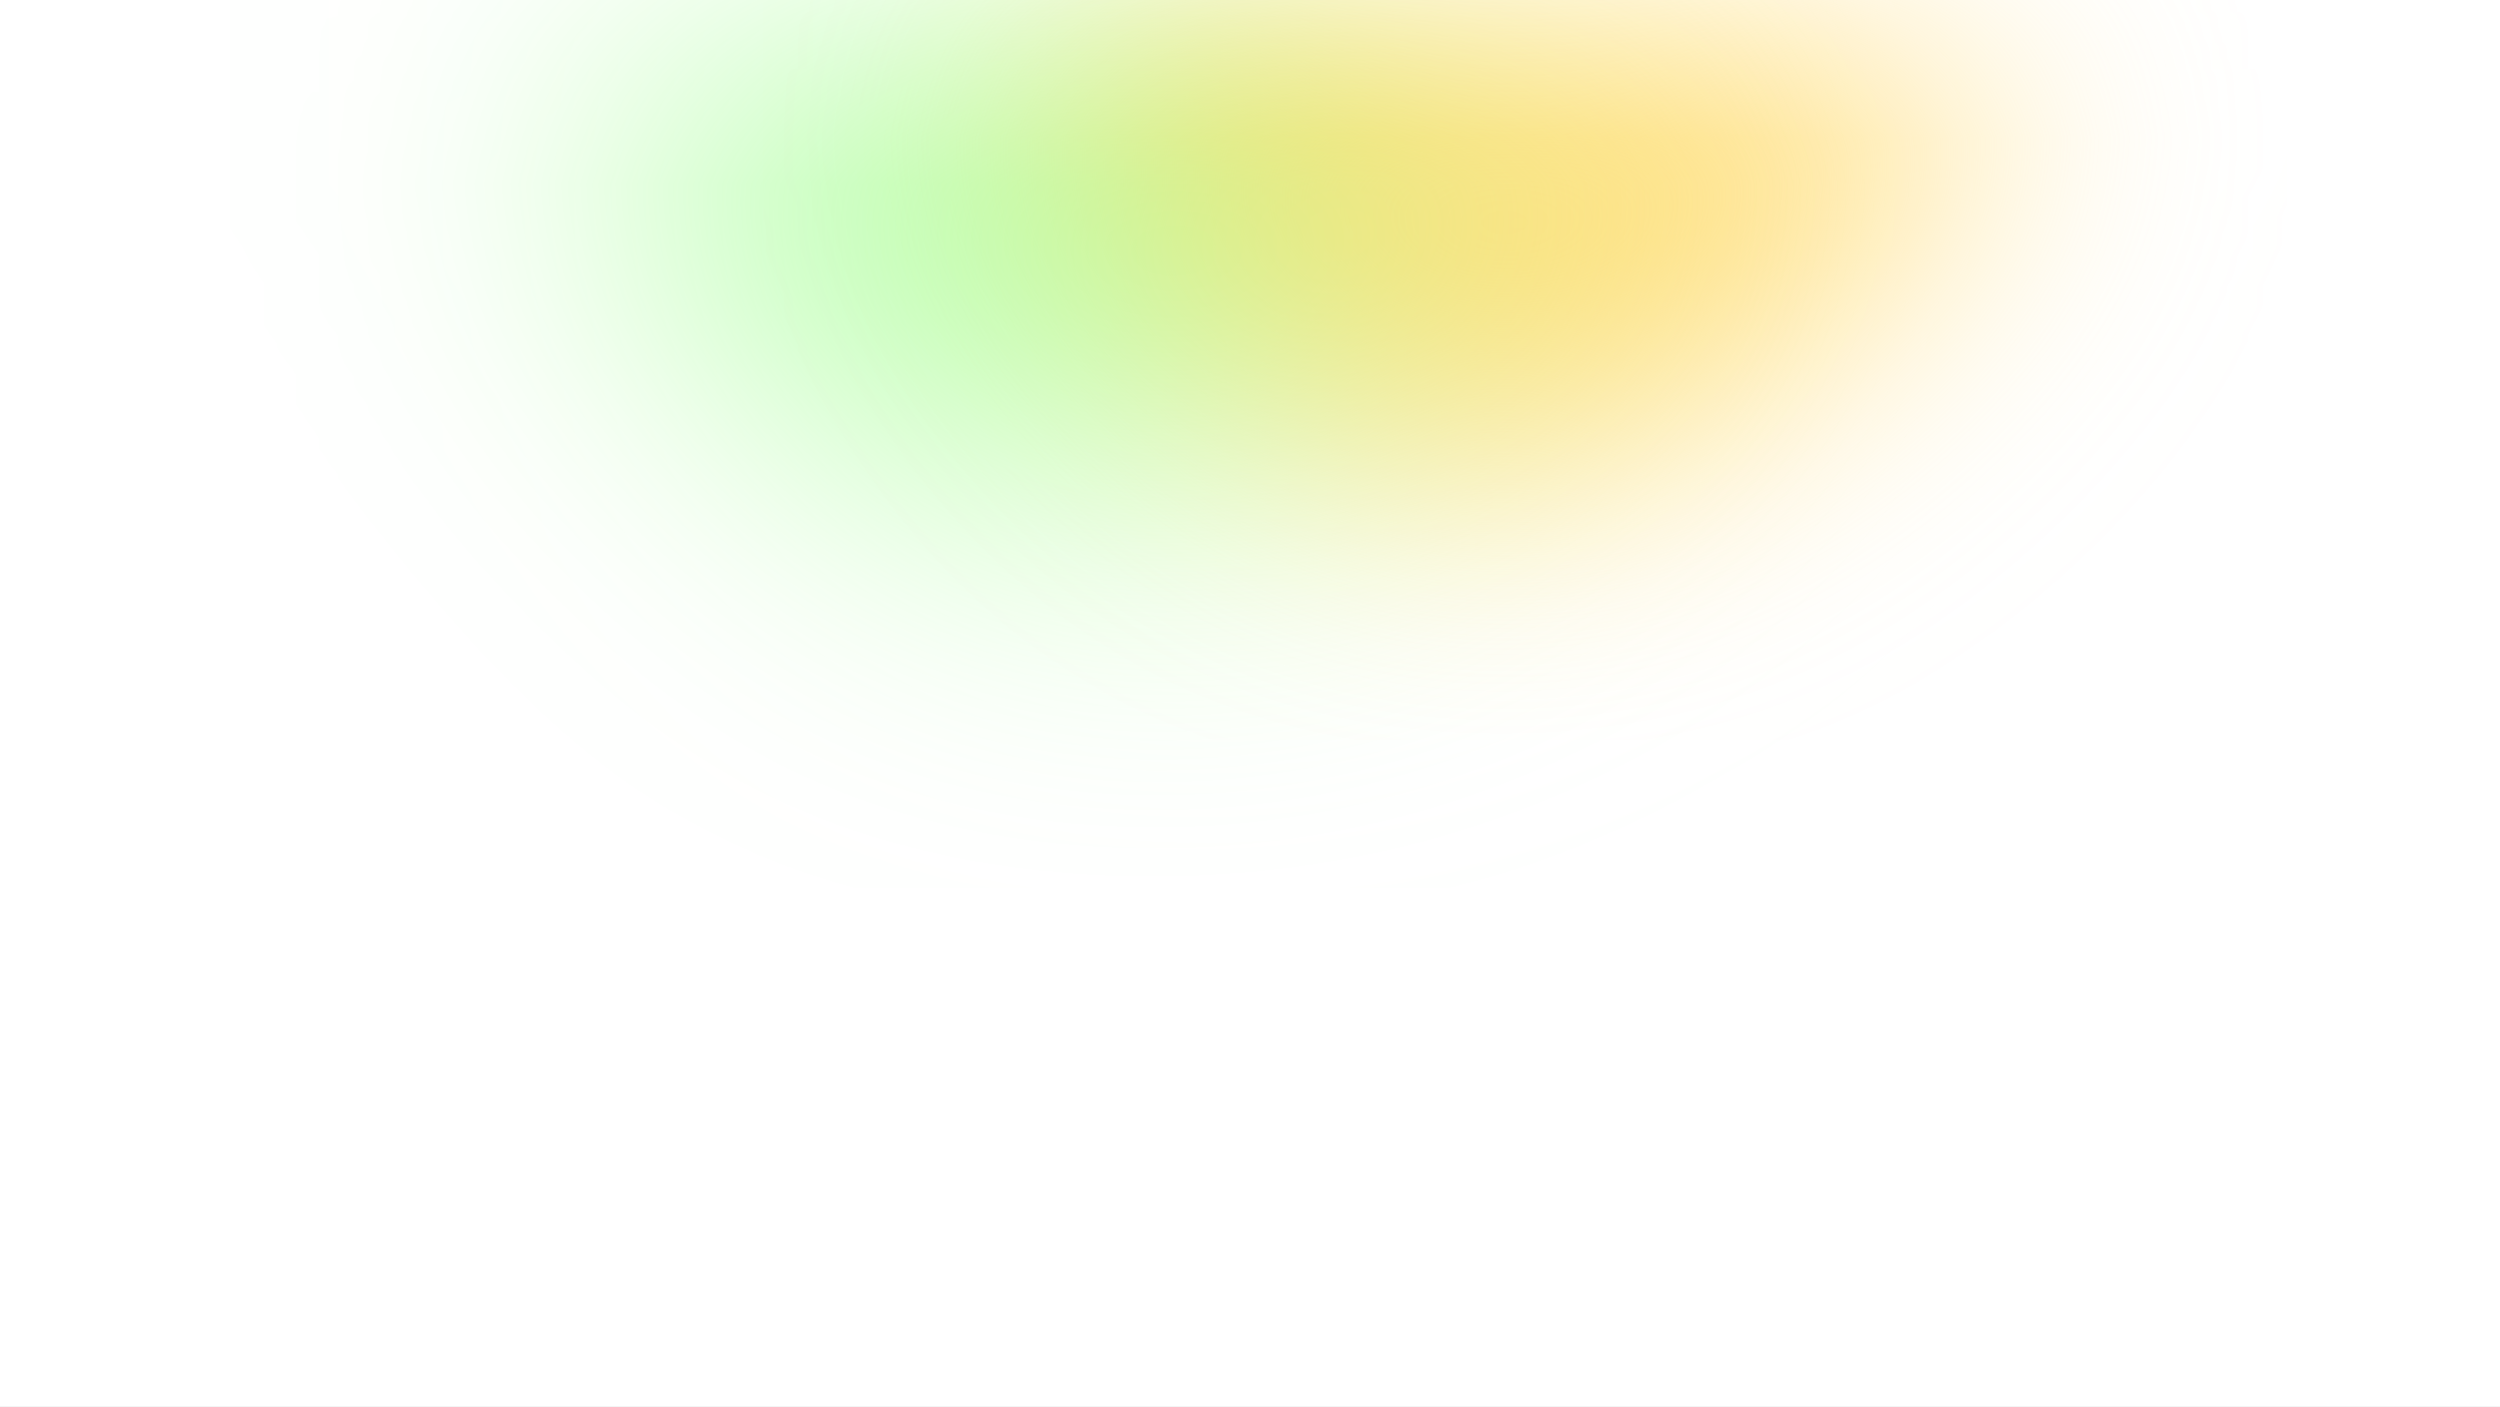
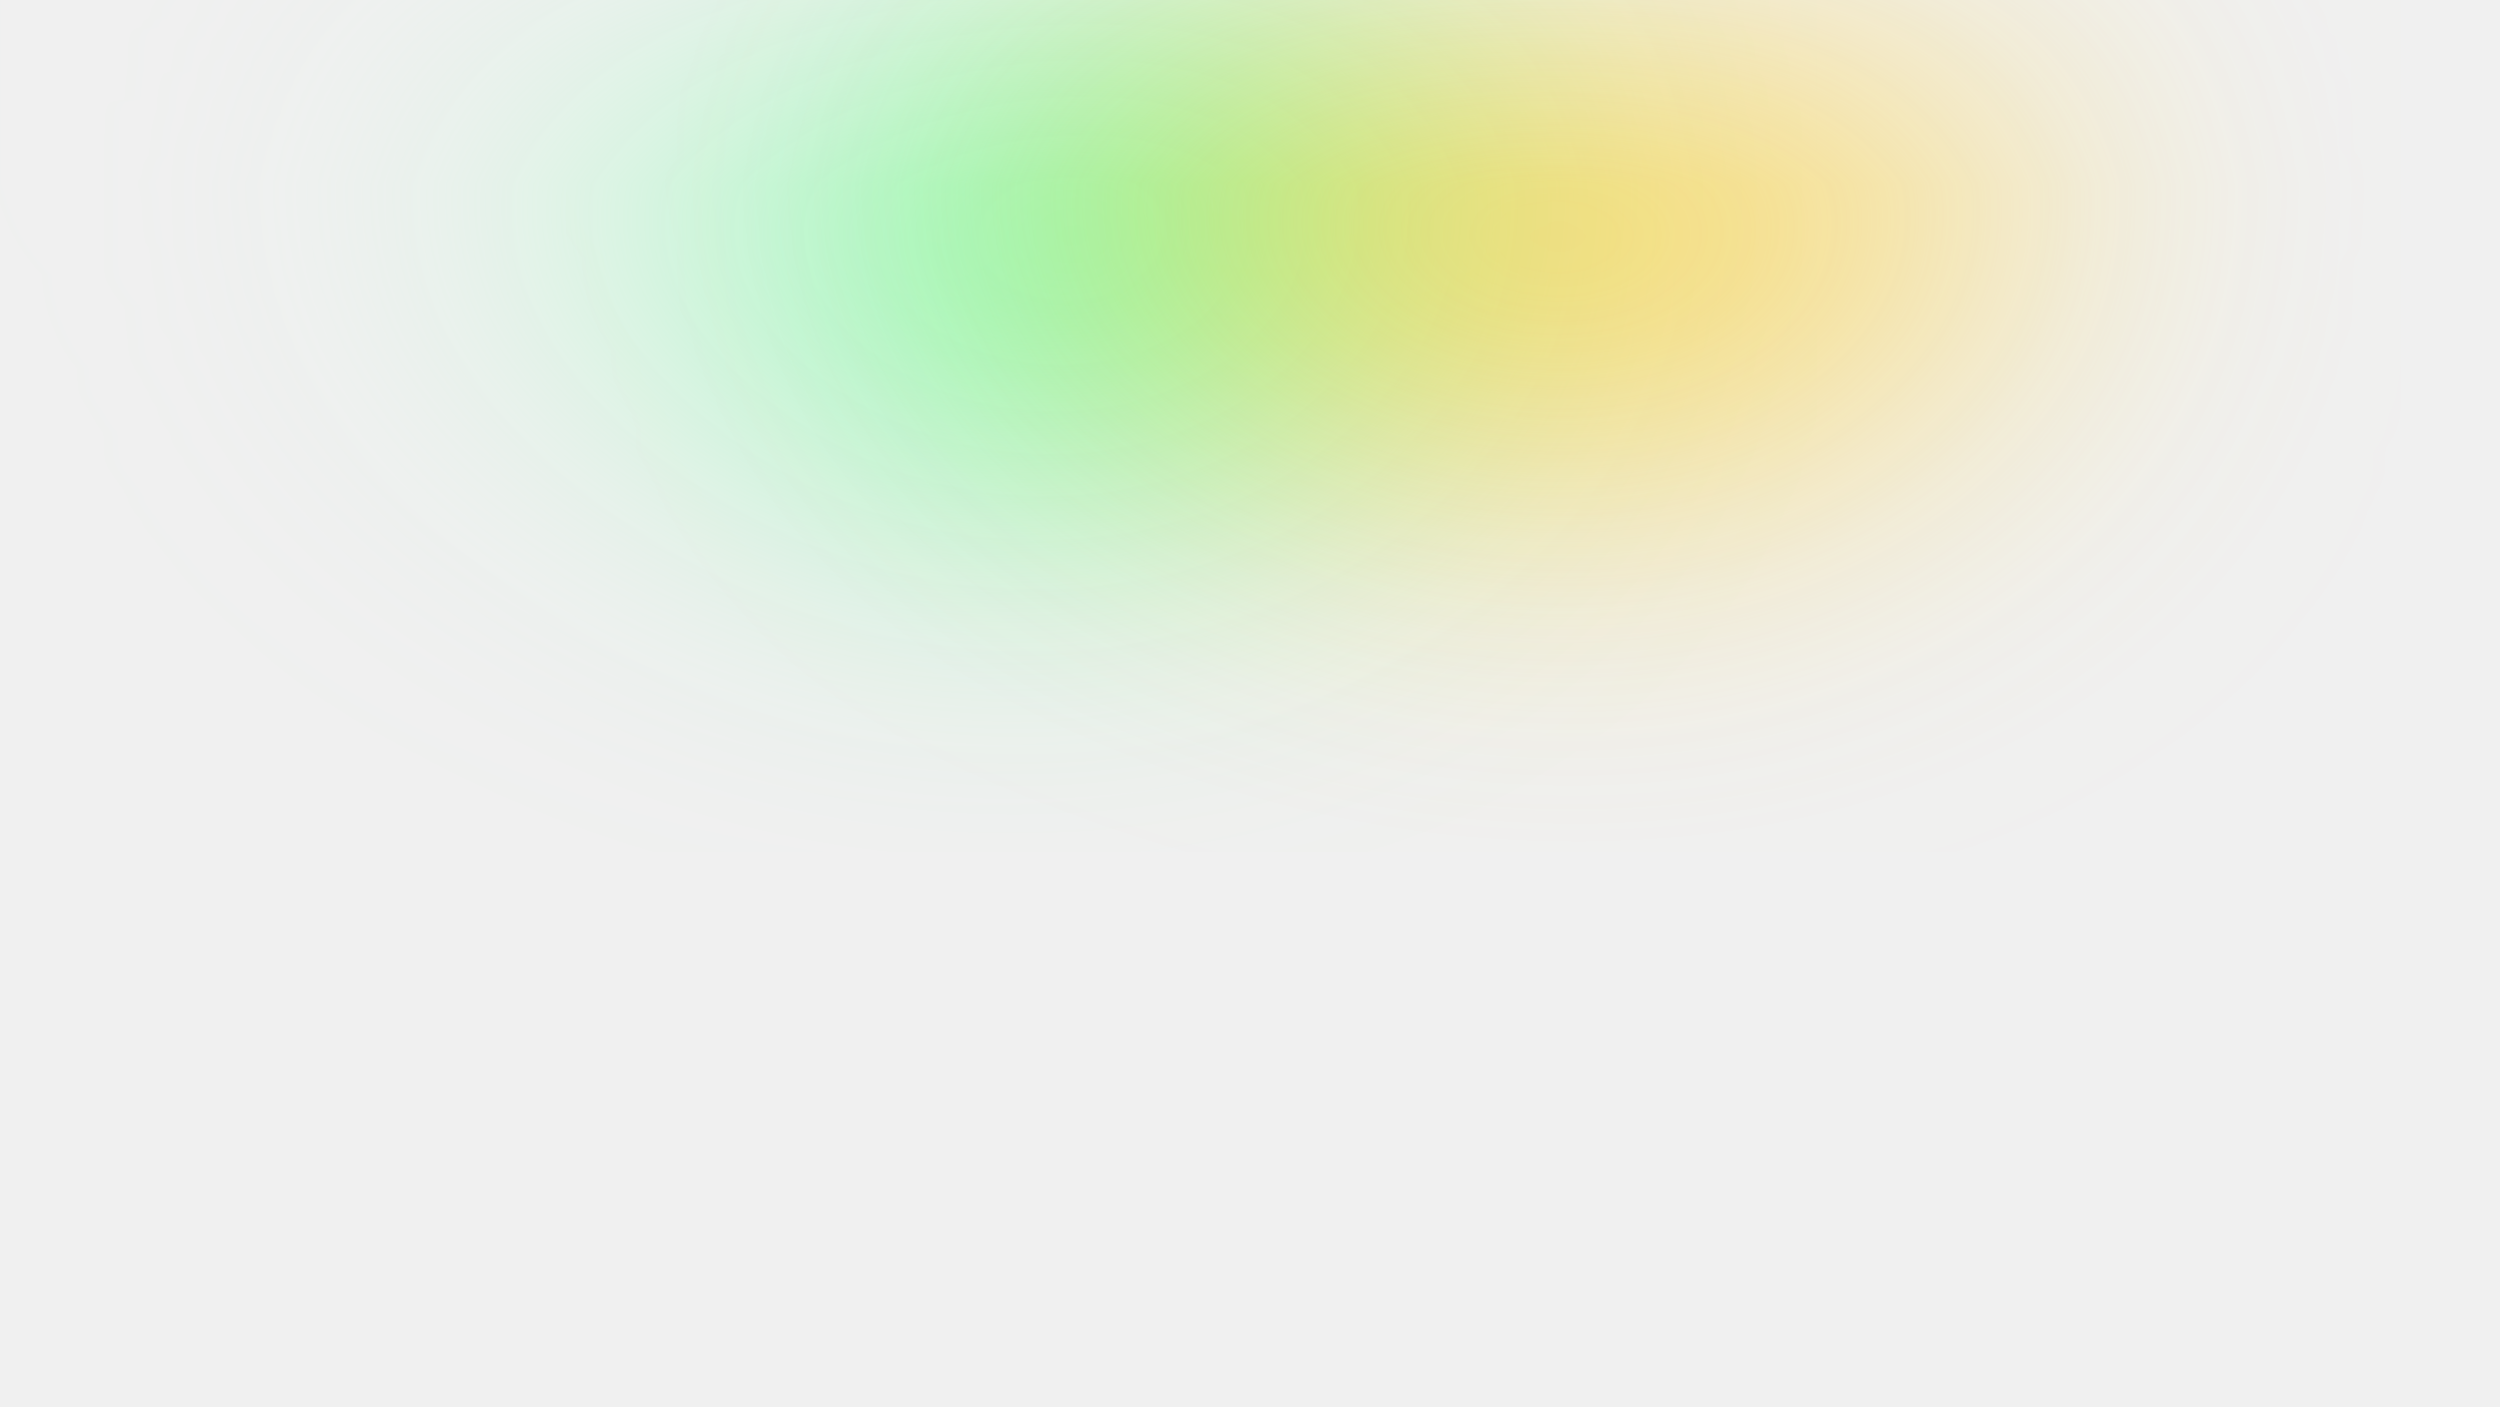
<svg xmlns="http://www.w3.org/2000/svg" width="1920" height="1080" viewBox="0 0 1920 1080" fill="none">
  <g clip-path="url(#clip0_1084_39)">
-     <rect width="1920" height="1080" fill="white" />
    <g filter="url(#filter0_f_1084_39)">
-       <path d="M1046.33 -312.931C939.589 -282.133 856.121 -200.617 822.977 -101.168C790.783 -4.571 822.071 97.35 881.362 182.074C940.069 265.966 1027.03 335.437 1134.16 343.5C1238.98 351.393 1330.23 291.355 1403.89 221.414C1477.64 151.393 1542.81 64.961 1530.08 -32.432C1517.34 -129.919 1431.65 -199.075 1342.17 -250.956C1251.88 -303.312 1147.92 -342.238 1046.33 -312.931Z" fill="url(#paint0_linear_1084_39)" />
+       <path d="M842.902 344.722C955.428 314.595 1060.34 238.023 1089.98 148.537C1117.08 66.665 1034.38 2.426 977.443 -61.61C938.623 -105.281 904.259 -163.837 842.902 -196.837C781.544 -229.837 713.021 -242.533 648.259 -232.337C547.458 -216.471 412.136 -143.467 344.331 -78.884C271.683 -9.684 275.869 91.371 315.916 166.131C354.099 237.412 453.915 263.95 544.401 294.615C639.825 326.951 736.619 373.179 842.902 344.722Z" fill="url(#paint0_linear_1084_39)" />
    </g>
-     <g filter="url(#filter1_f_1084_39)">
-       <path opacity="0.6" d="M729.358 -199.059C616.832 -168.932 511.916 -92.36 482.283 -2.874C455.177 78.998 537.884 143.237 594.816 207.273C633.636 250.944 668 309.5 729.358 342.5C790.715 375.5 859.238 388.196 924 378C1024.8 362.134 1160.12 289.13 1227.93 224.547C1300.58 155.347 1296.39 54.292 1256.34 -20.468C1218.16 -91.749 1118.34 -118.287 1027.86 -148.952C932.435 -181.288 835.64 -227.516 729.358 -199.059Z" fill="url(#paint1_linear_1084_39)" />
+     <g opacity="0.7" filter="url(#filter1_f_1084_39)">
+       <path d="M1290.9 344.722C1403.43 314.595 1508.34 238.023 1537.98 148.537C1565.08 66.665 1482.37 2.426 1425.44 -61.61C1386.62 -105.281 1352.26 -163.837 1290.9 -196.837C1229.54 -229.837 1161.02 -242.533 1096.26 -232.337C995.458 -216.471 860.136 -143.467 792.331 -78.884C719.683 -9.684 723.869 91.371 763.915 166.131C802.099 237.412 901.915 263.95 992.401 294.615C1087.82 326.951 1184.62 373.179 1290.9 344.722Z" fill="url(#paint1_linear_1084_39)" />
    </g>
  </g>
  <defs>
-     <filter id="filter0_f_1084_39" x="586.082" y="-547" width="1169.6" height="1115.2" filterUnits="userSpaceOnUse" color-interpolation-filters="sRGB">
-       <feFlood flood-opacity="0" result="BackgroundImageFix" />
-       <feBlend mode="normal" in="SourceGraphic" in2="BackgroundImageFix" result="shape" />
-       <feGaussianBlur stdDeviation="112" result="effect1_foregroundBlur_1084_39" />
-     </filter>
-     <filter id="filter1_f_1084_39" x="176.975" y="-507.94" width="1407.92" height="1189.37" filterUnits="userSpaceOnUse" color-interpolation-filters="sRGB">
+     <filter id="filter0_f_1084_39" x="-12.632" y="-535.772" width="1407.92" height="1189.37" filterUnits="userSpaceOnUse" color-interpolation-filters="sRGB">
      <feFlood flood-opacity="0" result="BackgroundImageFix" />
      <feBlend mode="normal" in="SourceGraphic" in2="BackgroundImageFix" result="shape" />
      <feGaussianBlur stdDeviation="150" result="effect1_foregroundBlur_1084_39" />
    </filter>
-     <linearGradient id="paint0_linear_1084_39" x1="1030.69" y1="-87.518" x2="1853.75" y2="138.368" gradientUnits="userSpaceOnUse">
-       <stop stop-color="#FFCD1B" />
-       <stop offset="1" stop-color="#FFE8C7" />
+     <filter id="filter1_f_1084_39" x="435.368" y="-535.772" width="1407.92" height="1189.37" filterUnits="userSpaceOnUse" color-interpolation-filters="sRGB">
+       <feFlood flood-opacity="0" result="BackgroundImageFix" />
+       <feBlend mode="normal" in="SourceGraphic" in2="BackgroundImageFix" result="shape" />
+       <feGaussianBlur stdDeviation="150" result="effect1_foregroundBlur_1084_39" />
+     </filter>
+     <linearGradient id="paint0_linear_1084_39" x1="865.271" y1="79.318" x2="220.064" y2="44.647" gradientUnits="userSpaceOnUse">
+       <stop stop-color="#46FF87" />
+       <stop offset="1" stop-color="white" stop-opacity="0" />
    </linearGradient>
-     <linearGradient id="paint1_linear_1084_39" x1="565.91" y1="77.852" x2="1117.35" y2="31.456" gradientUnits="userSpaceOnUse">
-       <stop stop-color="#24FF00" />
-       <stop offset="1" stop-color="white" />
+     <linearGradient id="paint1_linear_1084_39" x1="1313.27" y1="79.318" x2="668.064" y2="44.647" gradientUnits="userSpaceOnUse">
+       <stop offset="0.52" stop-color="#FFCD1B" />
+       <stop offset="1" stop-color="white" stop-opacity="0" />
    </linearGradient>
    <clipPath id="clip0_1084_39">
      <rect width="1920" height="1080" fill="white" />
    </clipPath>
  </defs>
</svg>
